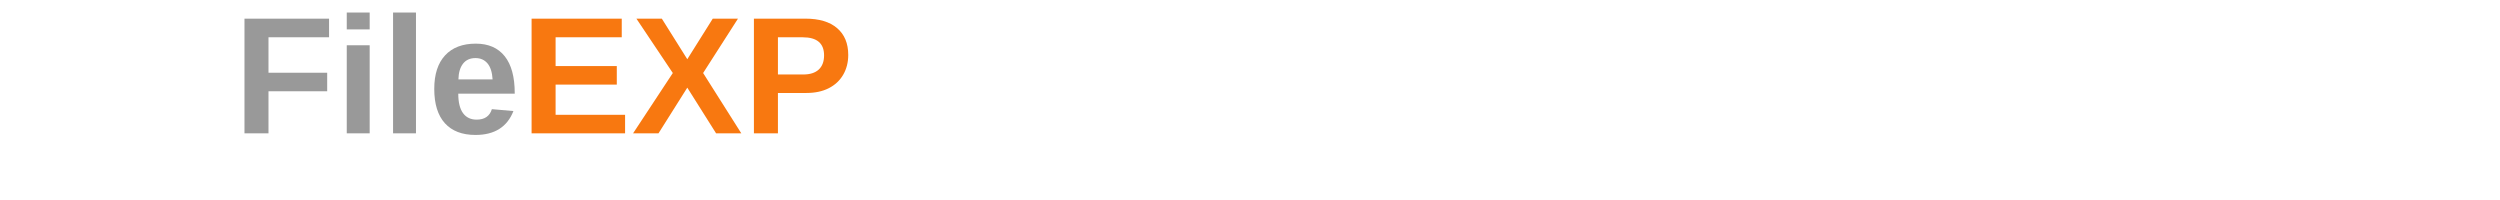
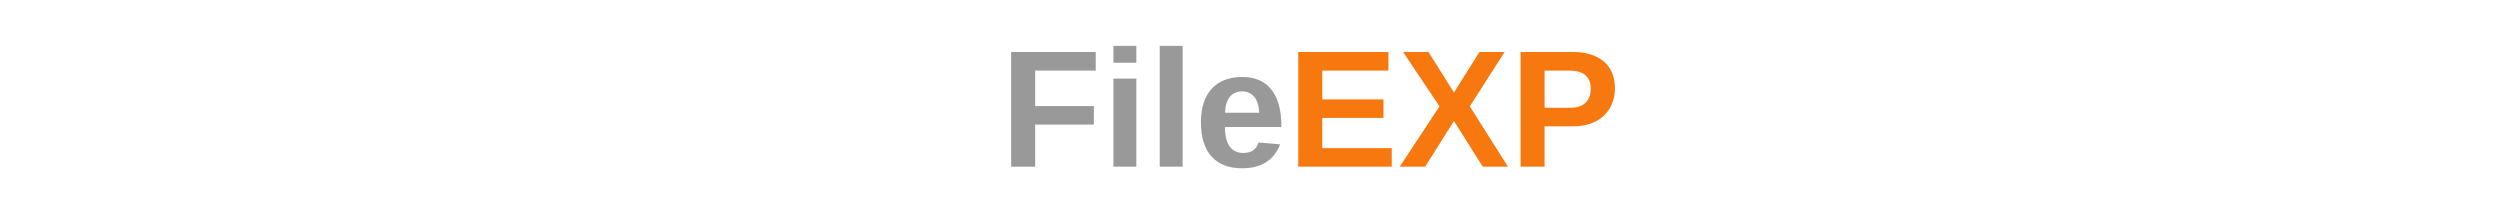
<svg xmlns="http://www.w3.org/2000/svg" width="750" height="60" viewBox="0 0 750 60">
-   <text x="70" y="40" font-family="Arial" font-size="50" fill="#f87810" font-weight="bold">
+   <text x="300" y="50" font-family="Arial" font-size="50" fill="#f87810" font-weight="bold">
    <tspan fill="#999999">File</tspan>EXP
  </text>
</svg>
